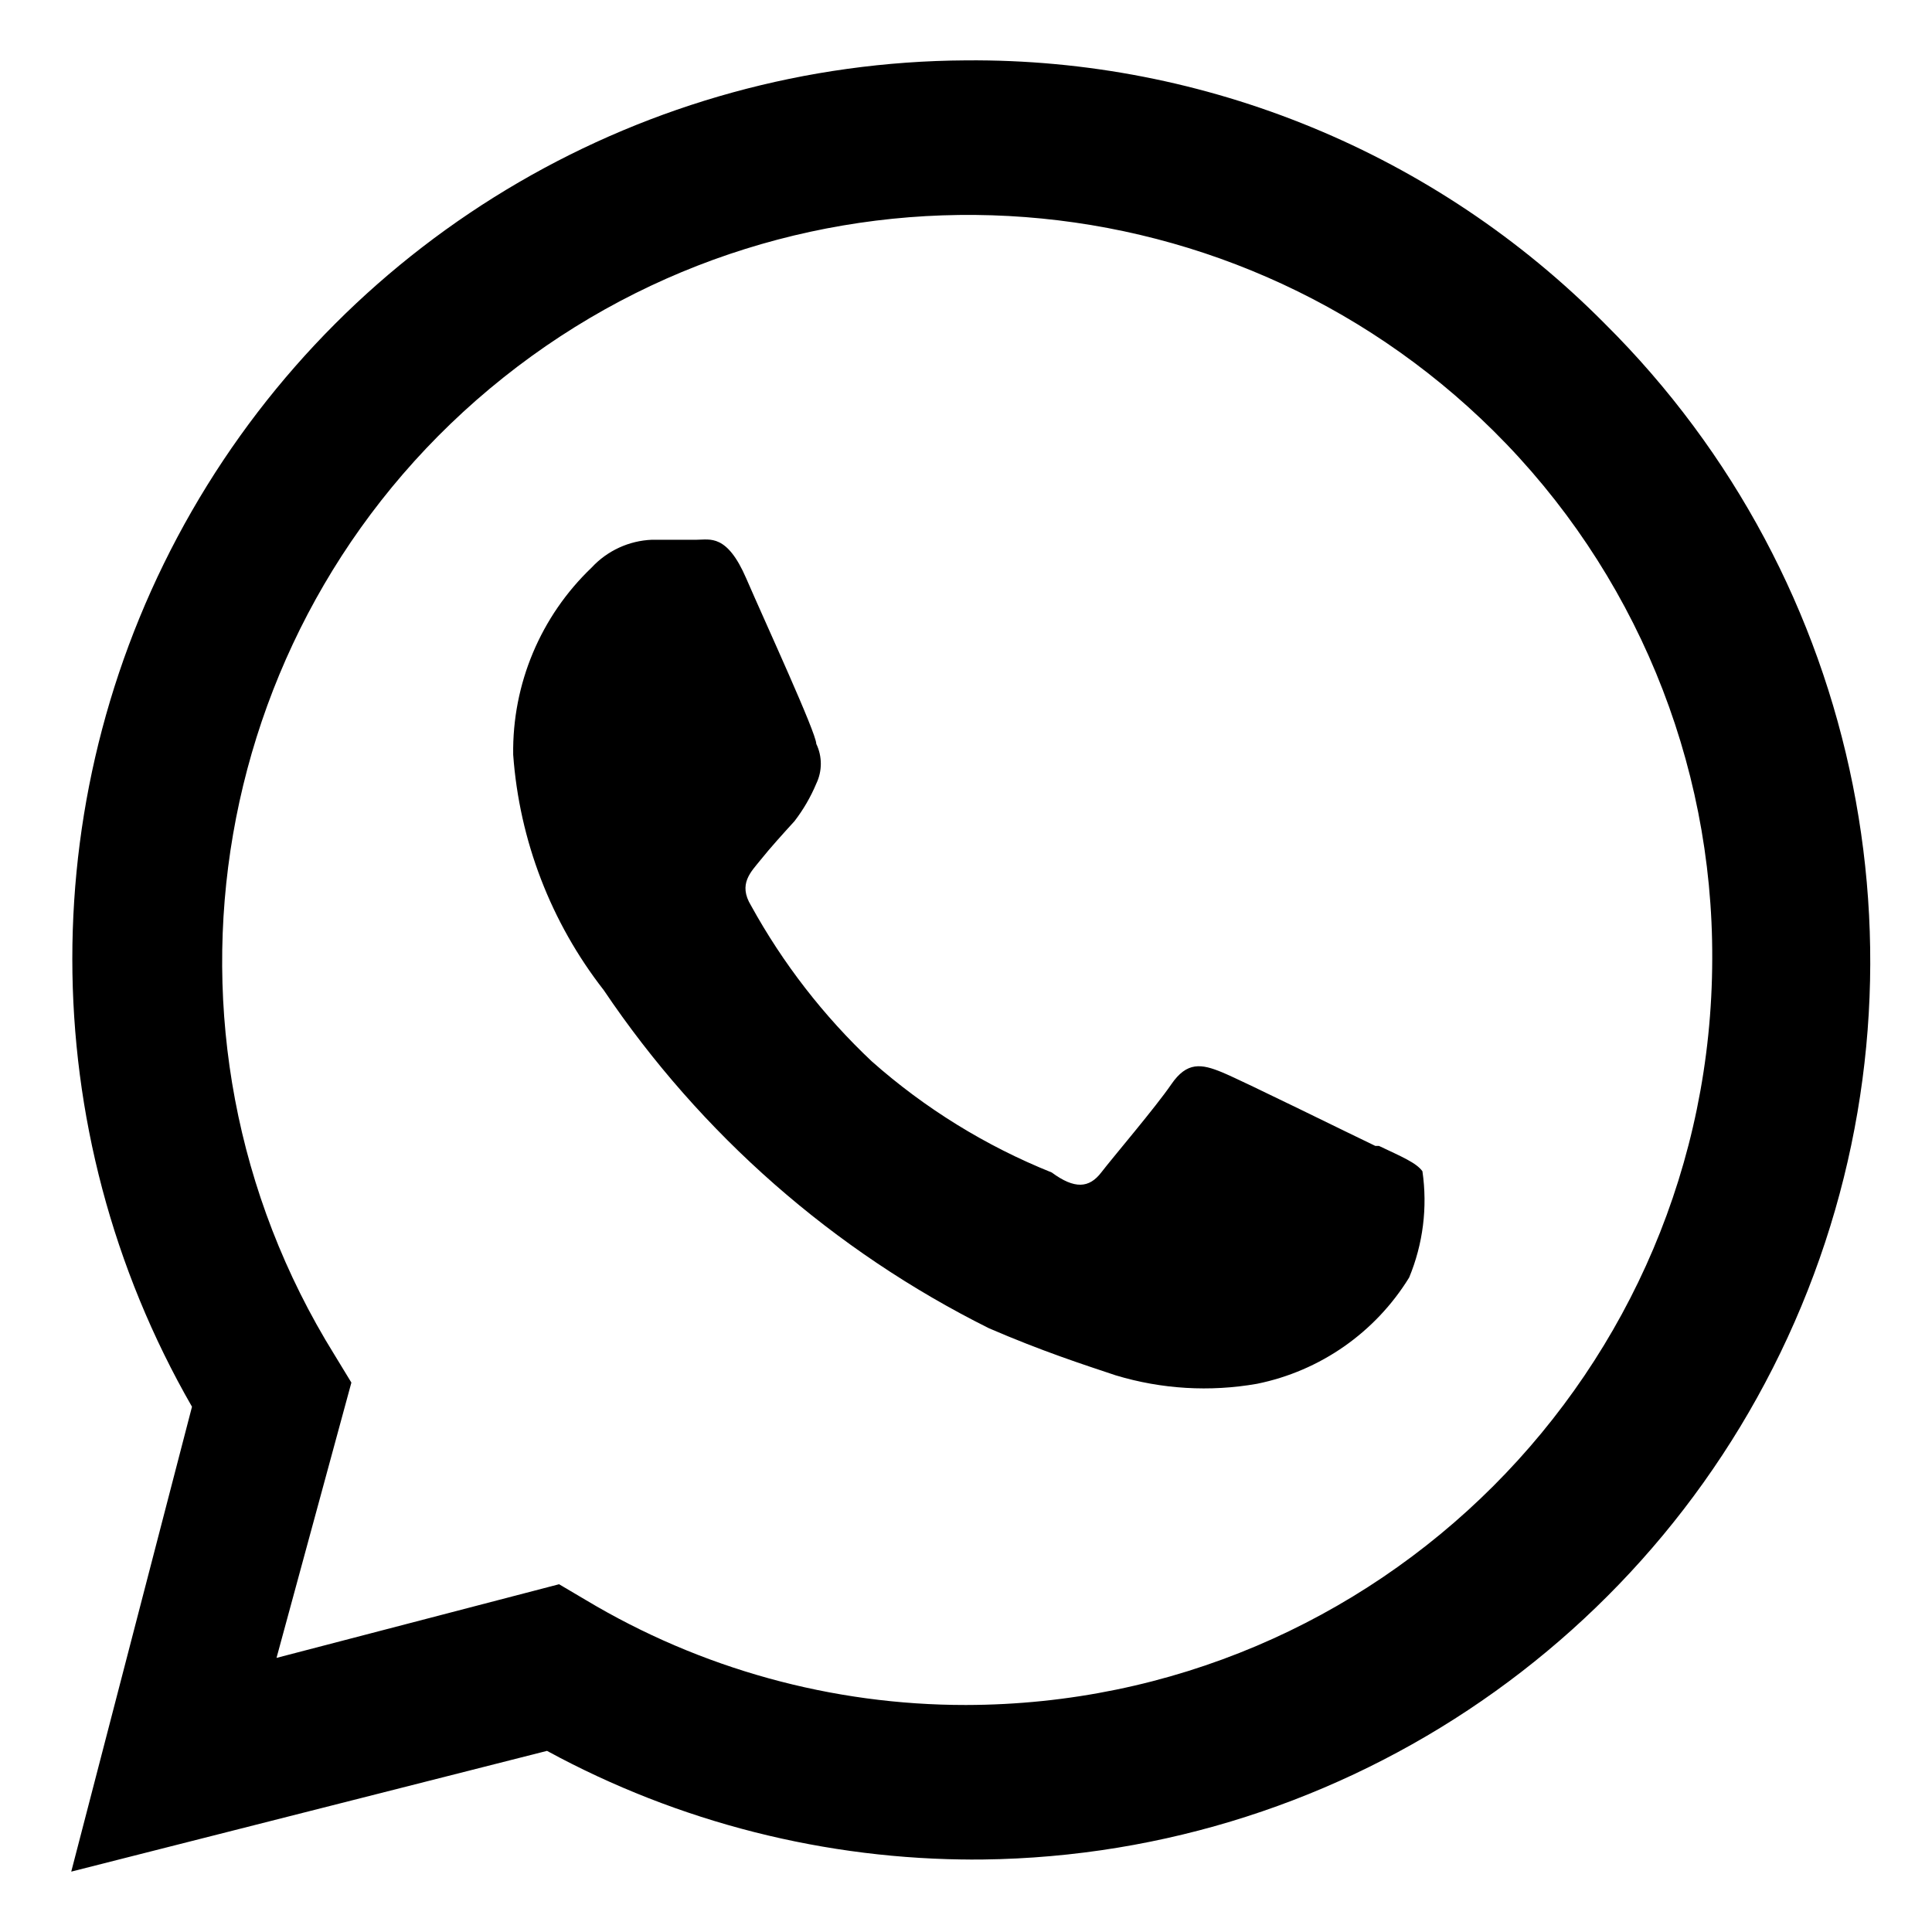
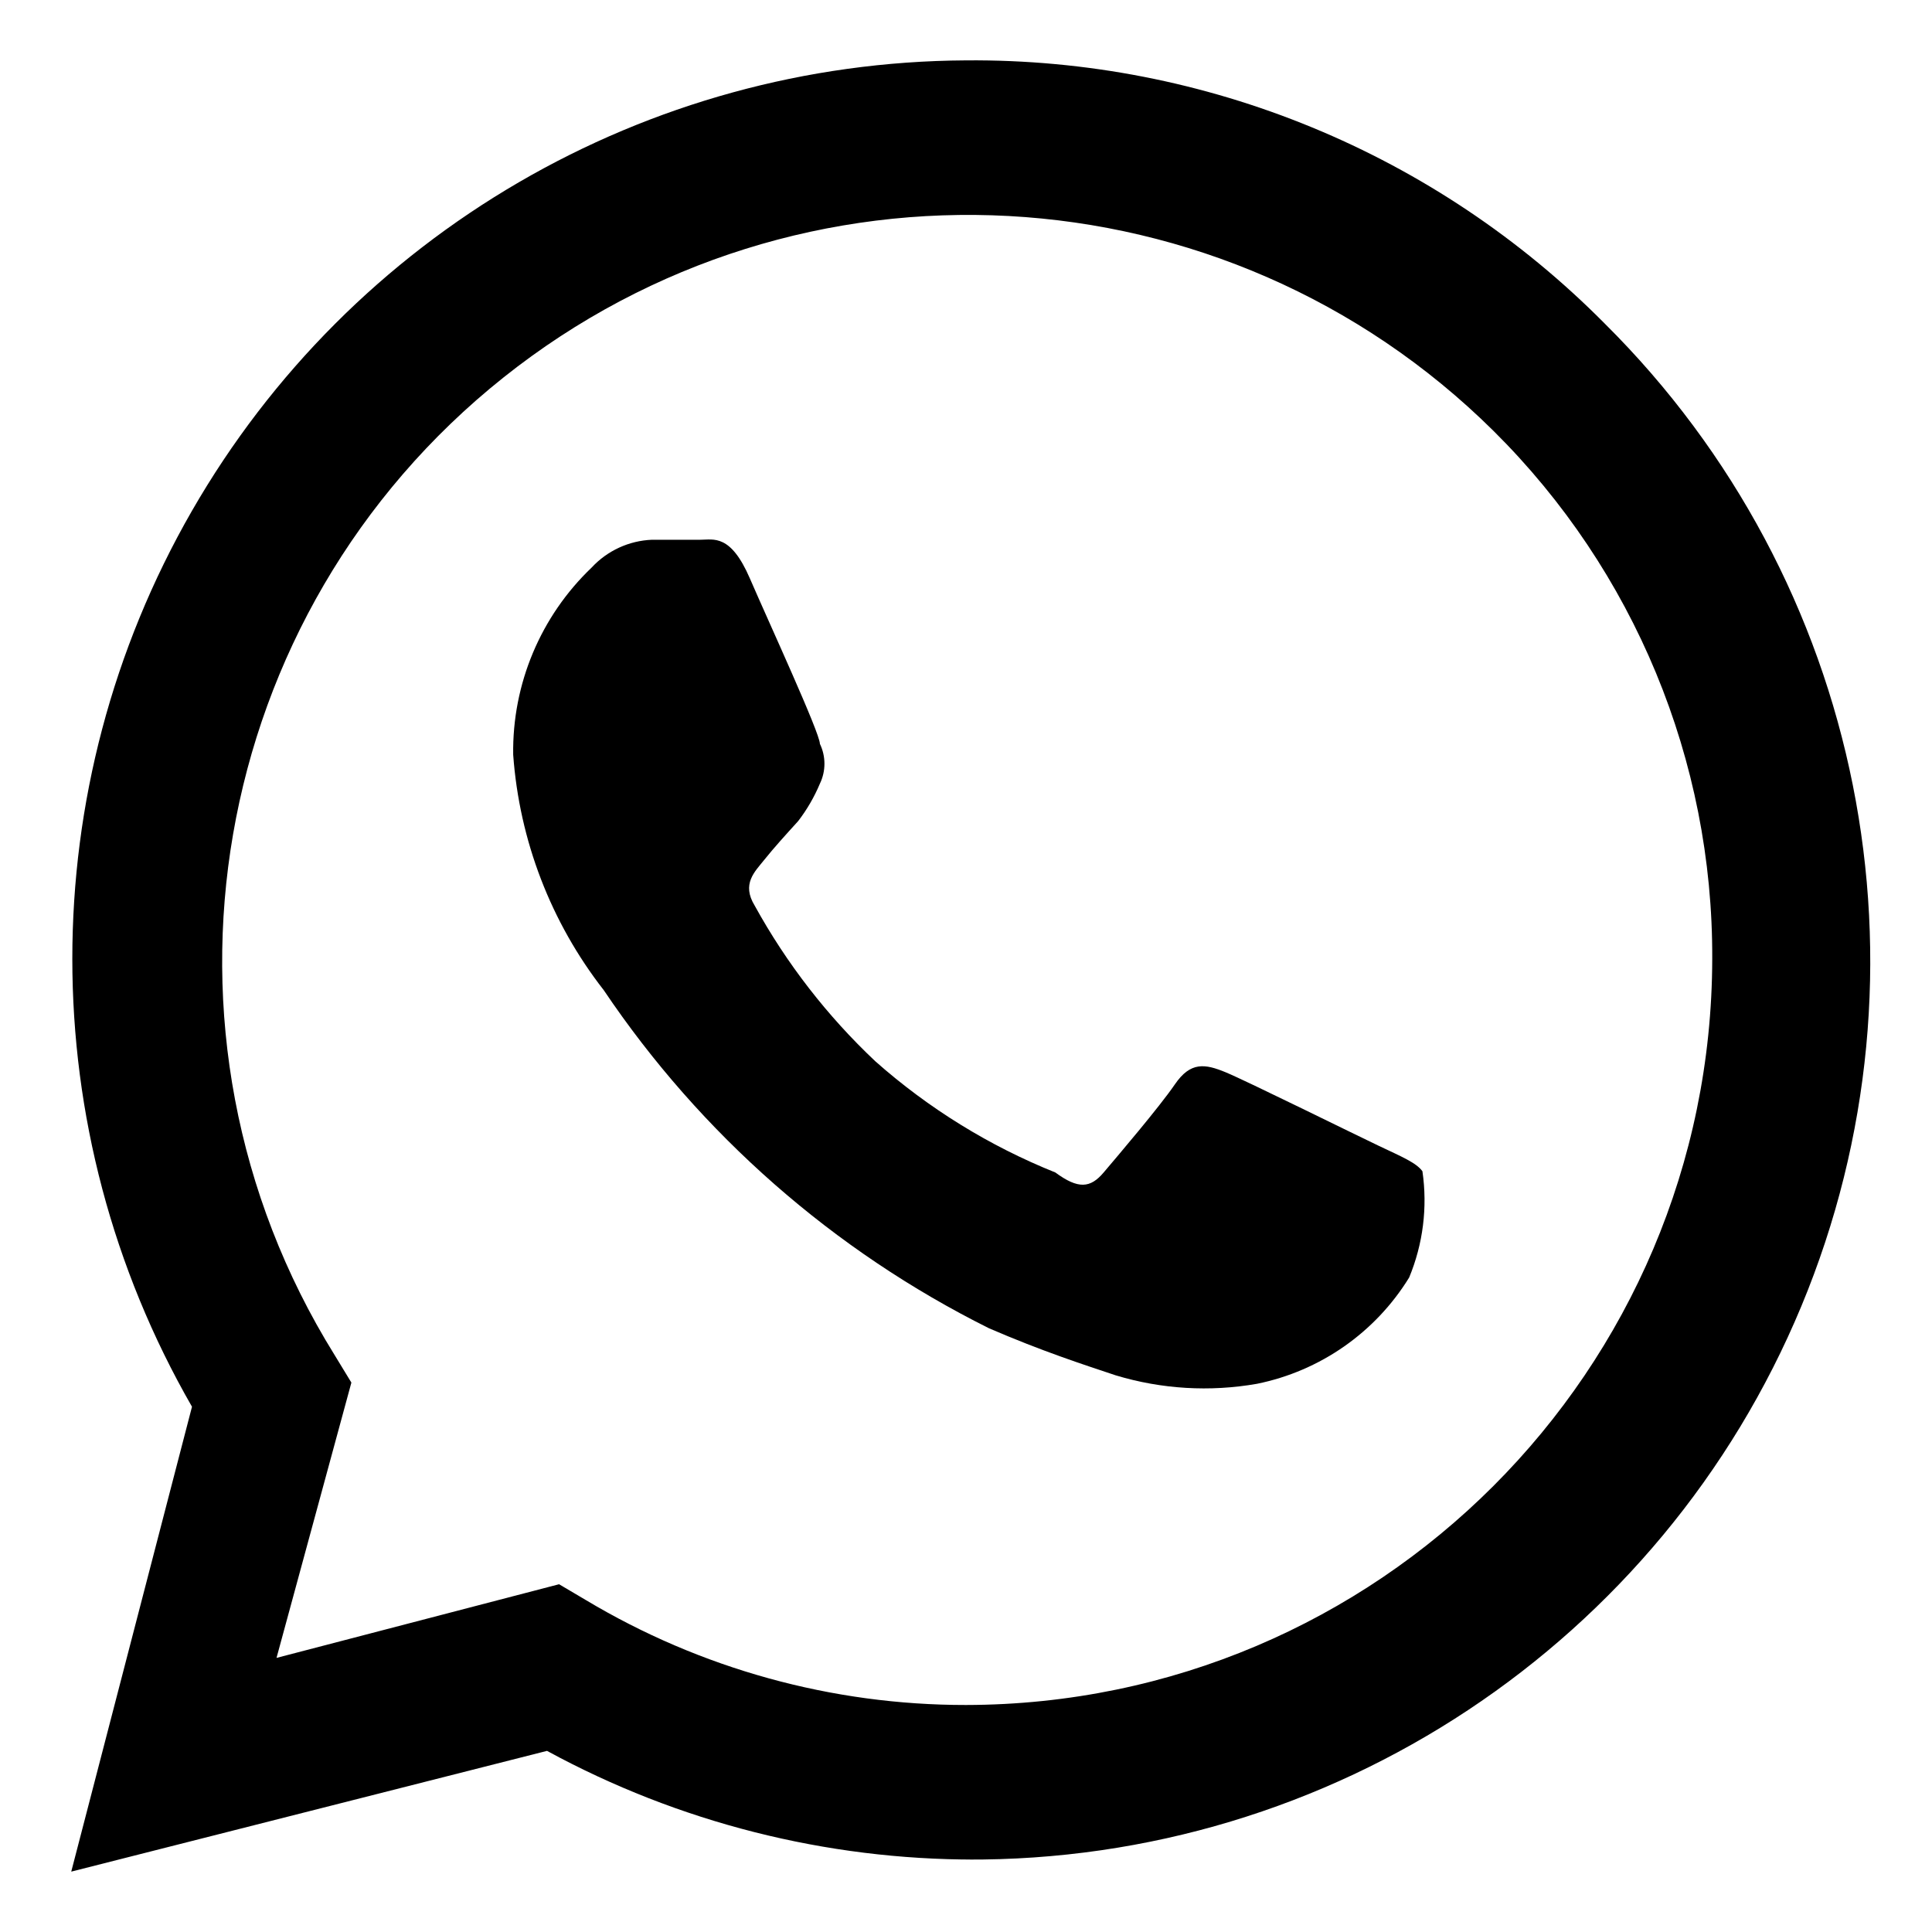
<svg xmlns="http://www.w3.org/2000/svg" width="16" height="16" viewBox="0 0 16 16">
-   <path fill-rule="evenodd" d="M13.29 2.68A7.36 7.36 0 008 .5a7.44 7.44 0 00-6.41 11.15l-1 3.85 3.94-1a7.4 7.4 0 003.55.9H8a7.44 7.44 0 005.29-12.72zM8 14.12a6.12 6.12 0 01-3.15-.87l-.22-.13-2.34.61.62-2.28-.14-.23a6.18 6.18 0 019.6-7.65 6.12 6.12 0 011.81 4.37A6.19 6.19 0 018 14.12zm3.39-4.63c-.19-.09-1.1-.54-1.27-.61s-.29-.09-.42.1-.48.6-.58.73-.22.14-.41 0a5.13 5.13 0 01-1.49-.92 5.25 5.25 0 01-1-1.29c-.11-.18 0-.28.08-.38s.18-.21.28-.32a1.39 1.39 0 00.18-.31.38.38 0 000-.33c0-.09-.42-1-.58-1.37s-.3-.32-.41-.32H5.4a.72.72 0 00-.5.23 2.1 2.1 0 00-.65 1.55A3.59 3.59 0 005 8.2 8.32 8.32 0 008.19 11c.44.19.78.3 1.05.39a2.53 2.53 0 001.17.07 1.93 1.93 0 001.26-.88 1.67 1.67 0 00.11-.88c-.05-.07-.17-.12-.36-.21z" />
+   <path d="M11.42 9.49c-.19-.09-1.1-.54-1.27-.61s-.29-.09-.42.1-.48.6-.59.73-.21.14-.4 0a5.13 5.13 0 01-1.49-.92 5.25 5.25 0 01-1-1.29c-.11-.18 0-.28.08-.38s.18-.21.28-.32a1.39 1.39 0 00.18-.31.38.38 0 000-.33c0-.09-.42-1-.58-1.37s-.3-.32-.41-.32h-.4a.72.72 0 00-.5.23 2.1 2.1 0 00-.65 1.55A3.59 3.59 0 005 8.2 8.32 8.32 0 008.19 11c.44.19.78.3 1.05.39a2.53 2.53 0 001.17.07 1.93 1.93 0 001.26-.88 1.67 1.67 0 00.11-.88c-.05-.07-.17-.12-.36-.21z" />
+   <path d="M13.29 2.68A7.36 7.36 0 008 .5a7.44 7.44 0 00-6.41 11.15l-1 3.85 3.94-1a7.4 7.4 0 003.55.9H8a7.44 7.44 0 005.29-12.72zM8 14.12a6.12 6.12 0 01-3.15-.87l-.22-.13-2.34.61.62-2.28-.14-.23a6.18 6.18 0 019.6-7.65 6.12 6.12 0 011.81 4.37A6.19 6.19 0 018 14.12z" />
</svg>
